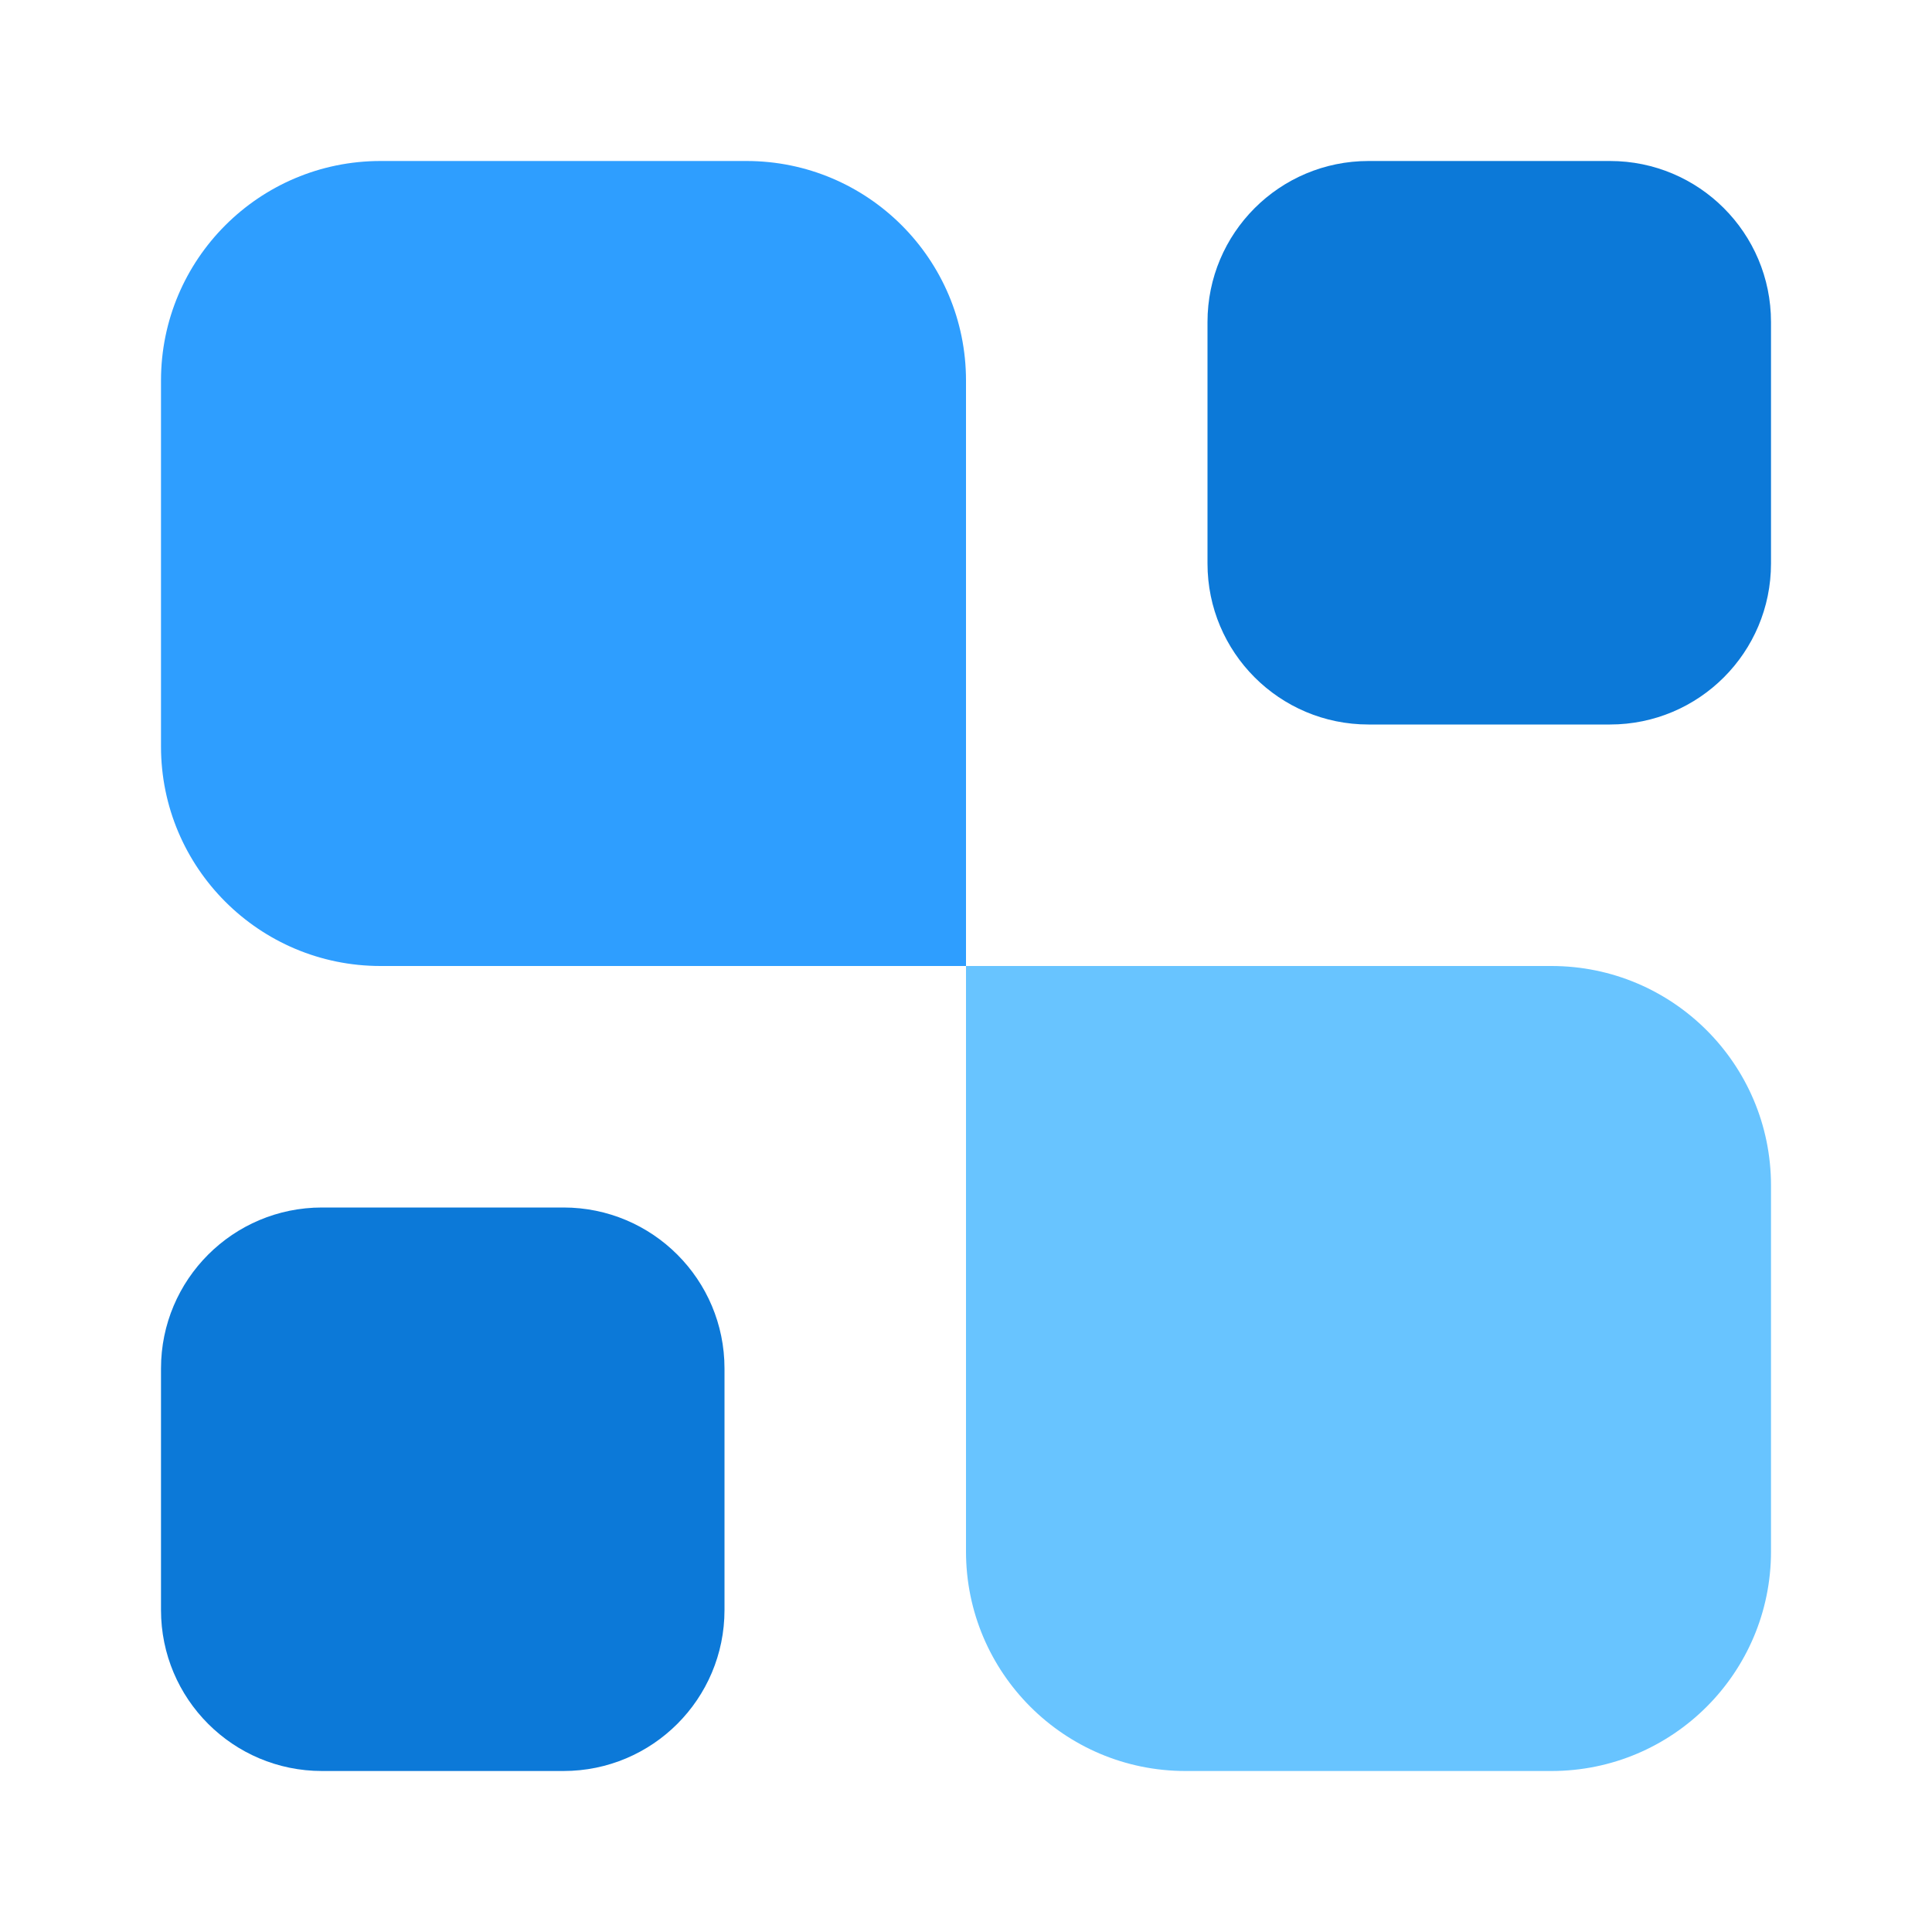
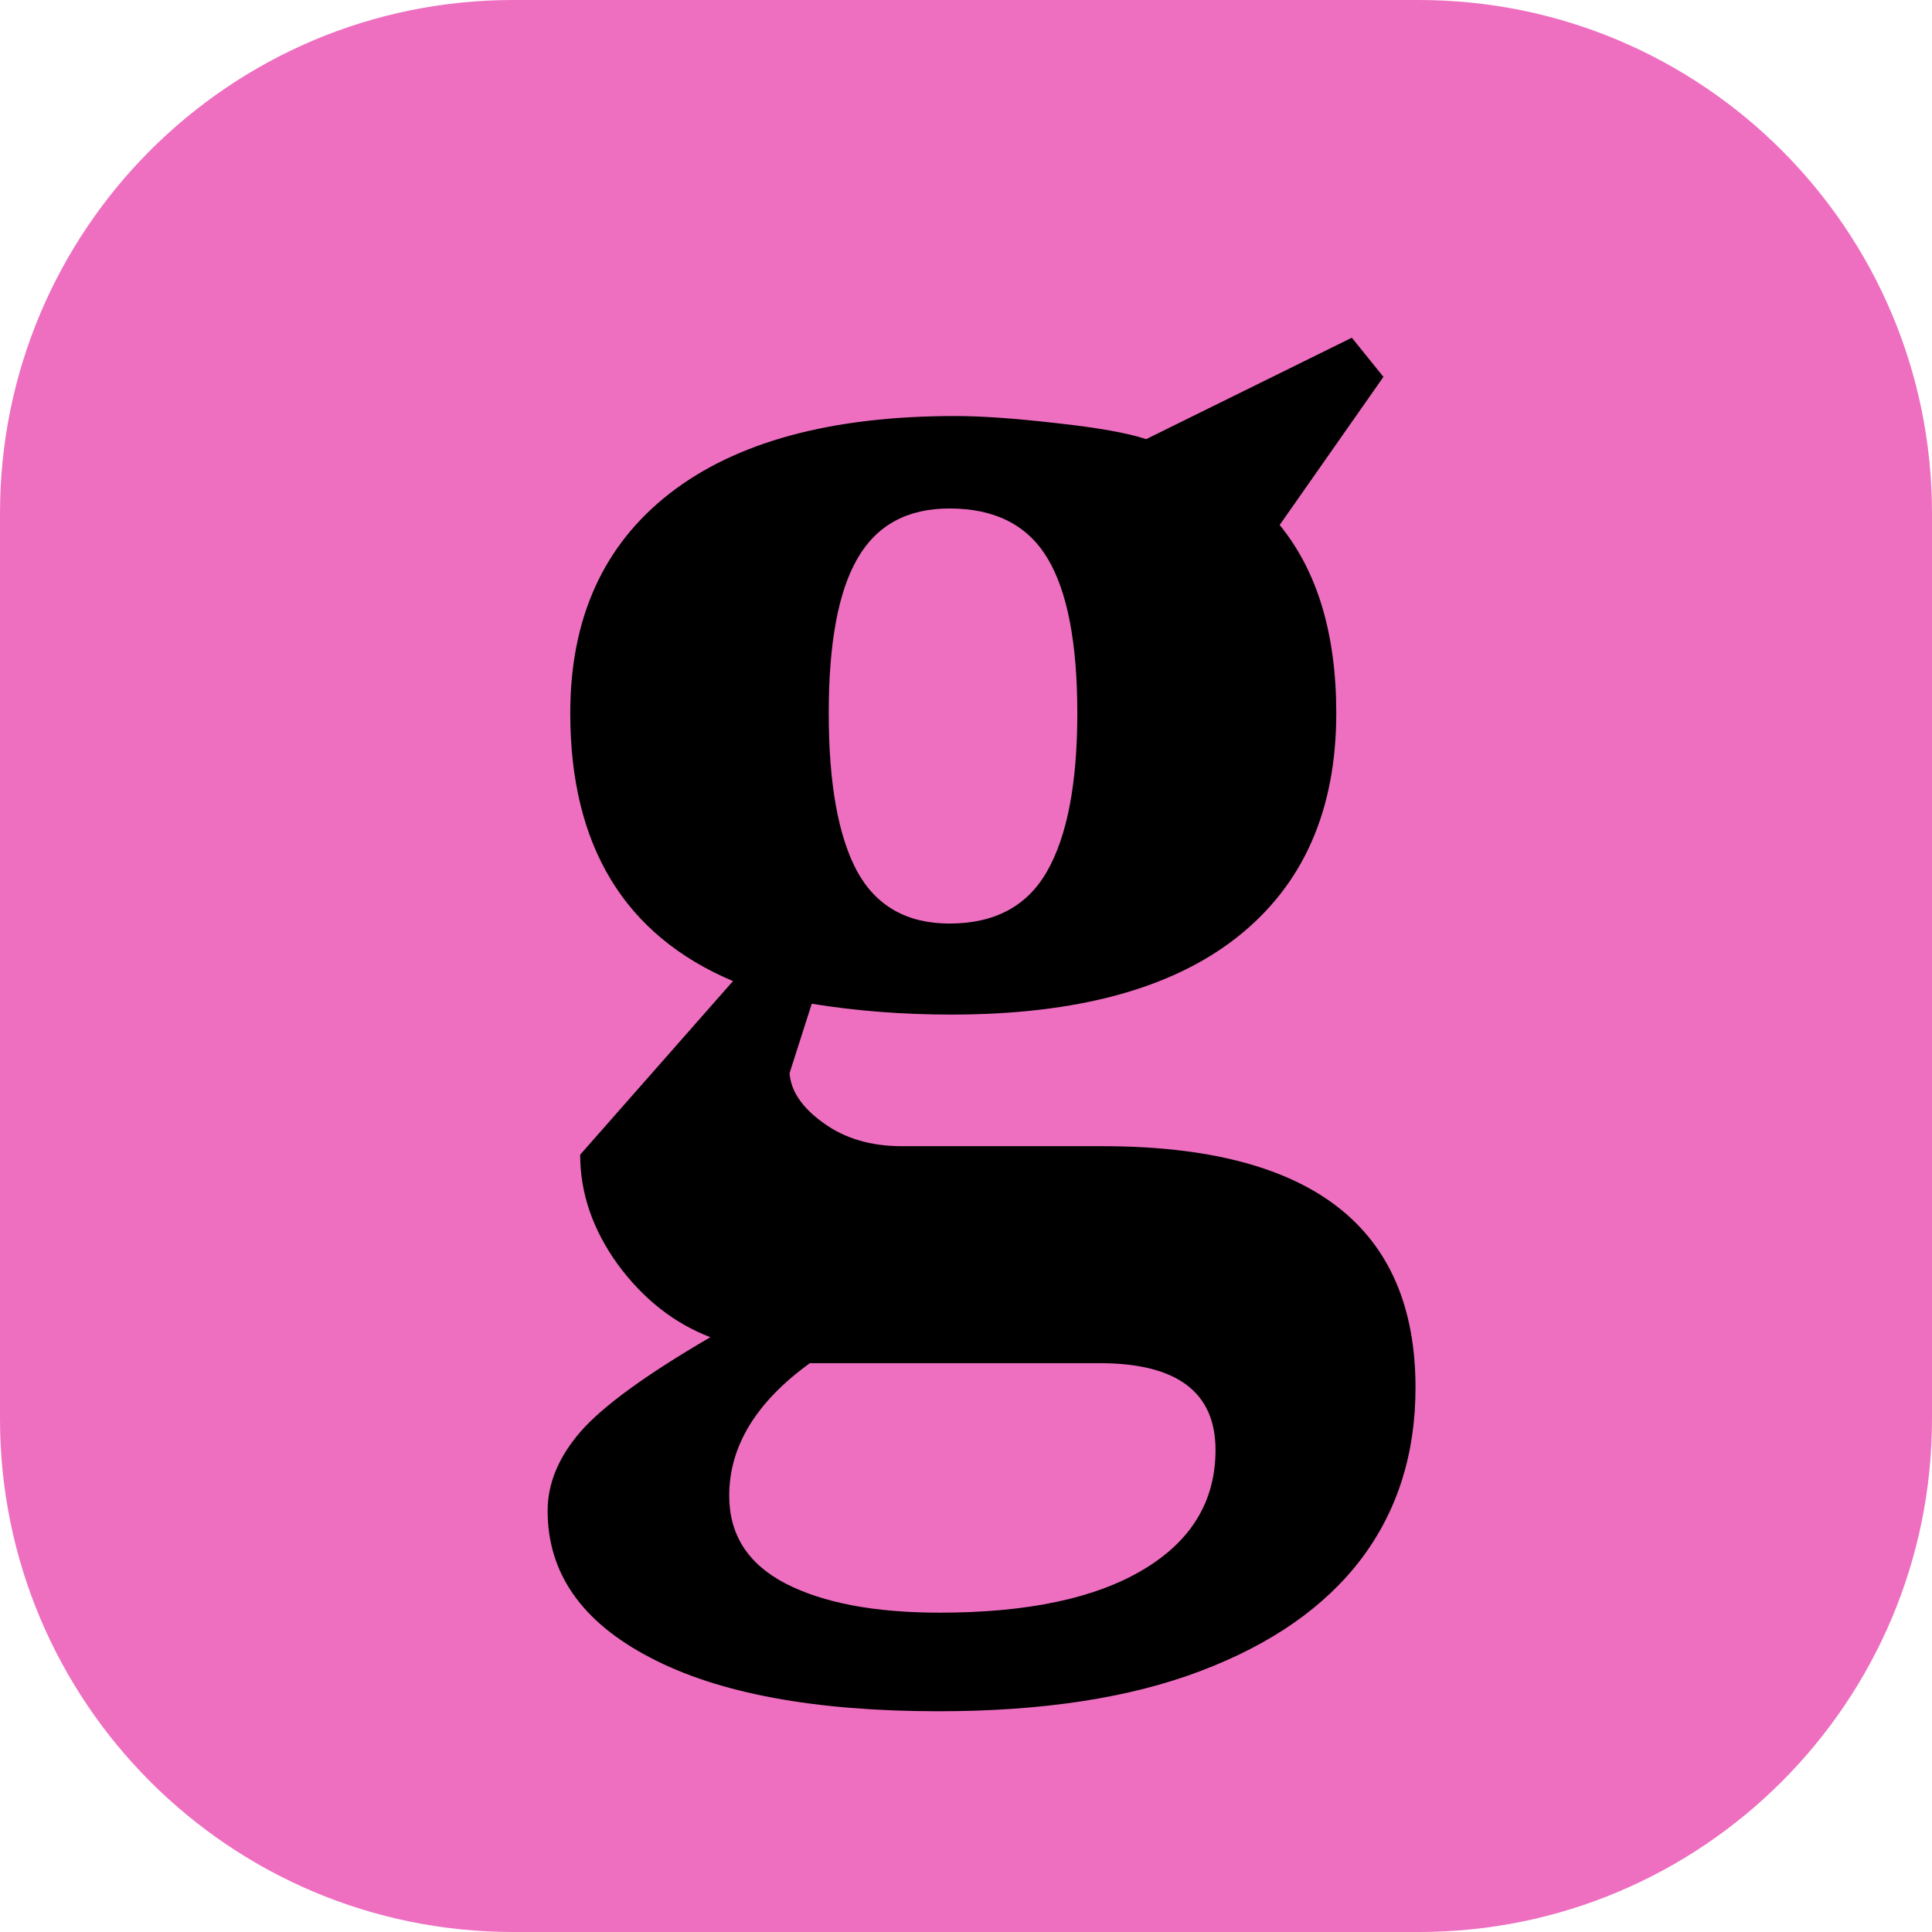
- <svg xmlns="http://www.w3.org/2000/svg" width="24" height="24" viewBox="0 0 24 24" fill="none">
-   <path d="M22 19.273C22 20.779 20.779 22 19.273 22H14.727C13.221 22 12 20.779 12 19.273V12H19.273C20.779 12 22 13.221 22 14.727V19.273Z" fill="#68C4FF" />
-   <path d="M20 2C21.105 2 22 2.895 22 4V7C22 8.105 21.105 9 20 9H17C15.895 9 15 8.105 15 7V4C15 2.895 15.895 2 17 2H20Z" fill="#0C79D8" />
-   <path d="M7 15C8.105 15 9 15.895 9 17V20C9 21.105 8.105 22 7 22H4C2.895 22 2 21.105 2 20V17C2 15.895 2.895 15 4 15H7Z" fill="#0C79D8" />
-   <path d="M12 12H4.727C3.221 12 2 10.779 2 9.273V4.727C2 3.221 3.221 2 4.727 2H9.273C10.779 2 12 3.221 12 4.727V12Z" fill="#2E9EFF" />
+ <svg xmlns="http://www.w3.org/2000/svg" viewBox="0 0 64 64">
+   <rect width="64" height="64" rx="17" fill="#EE6FC0" />
+   <text x="32" y="43" text-anchor="middle" font-family="Georgia, 'Times New Roman', serif" font-size="62" font-weight="700" fill="#000">g</text>
</svg>
